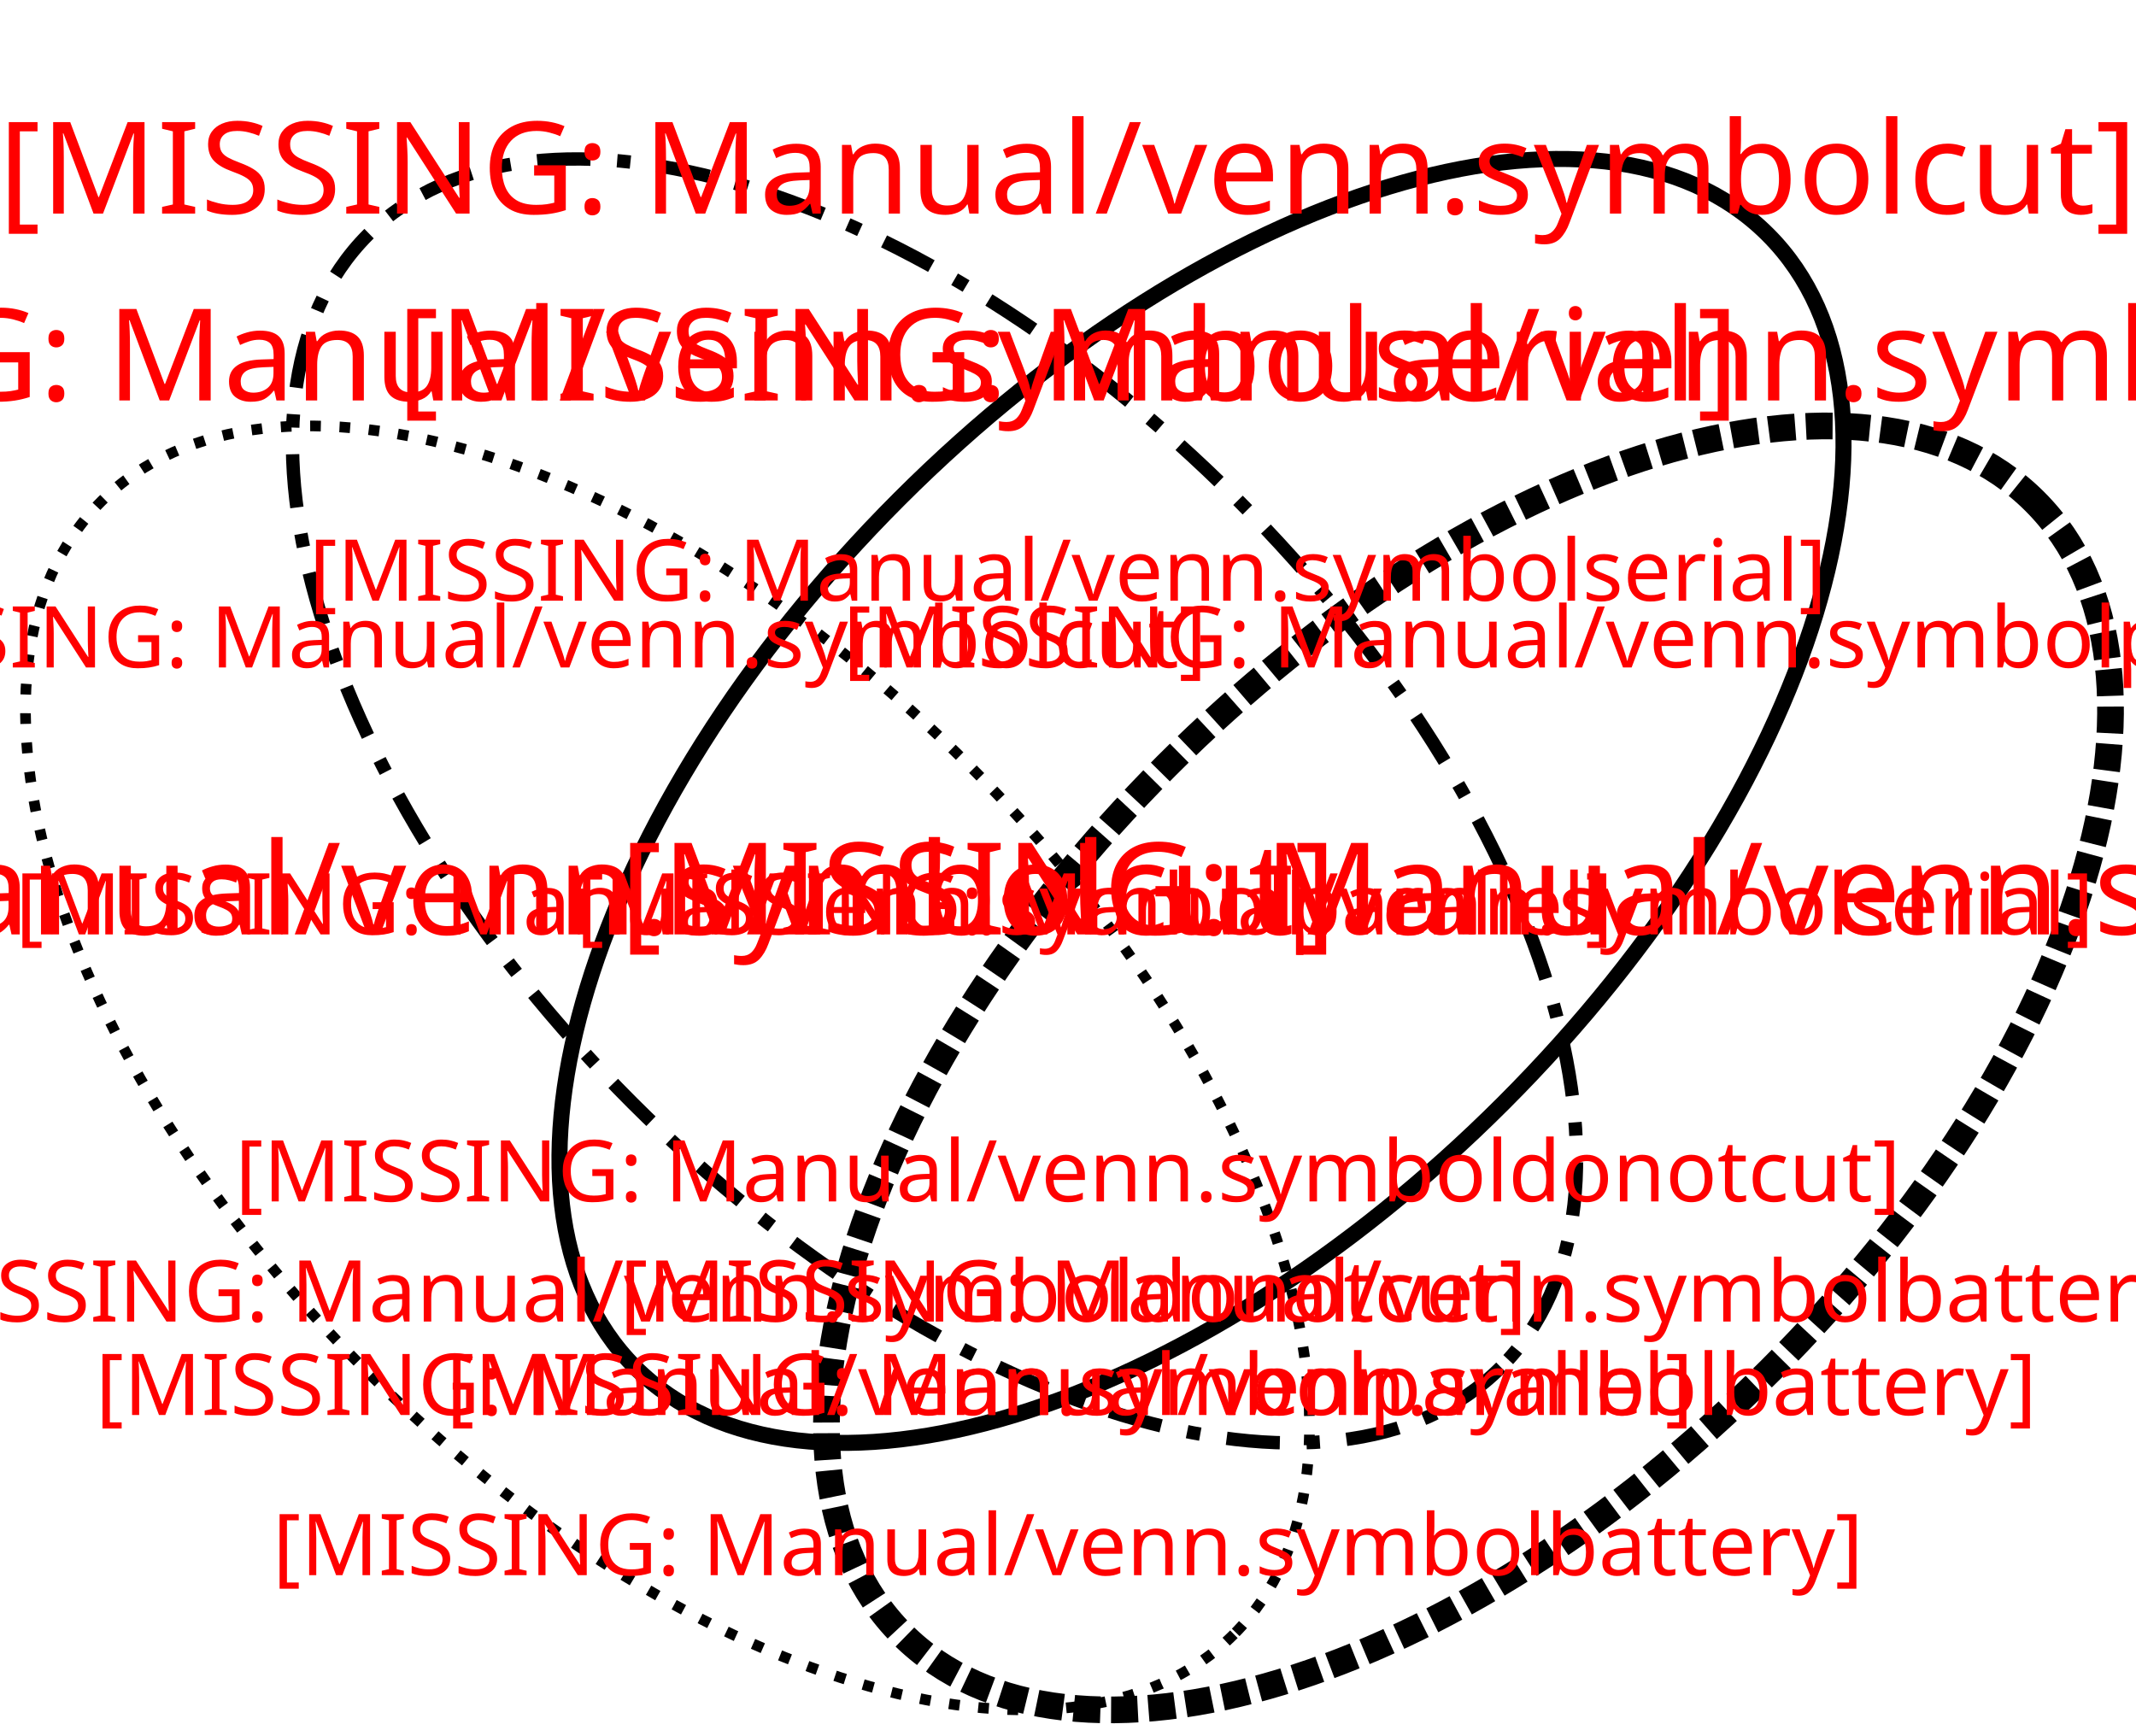
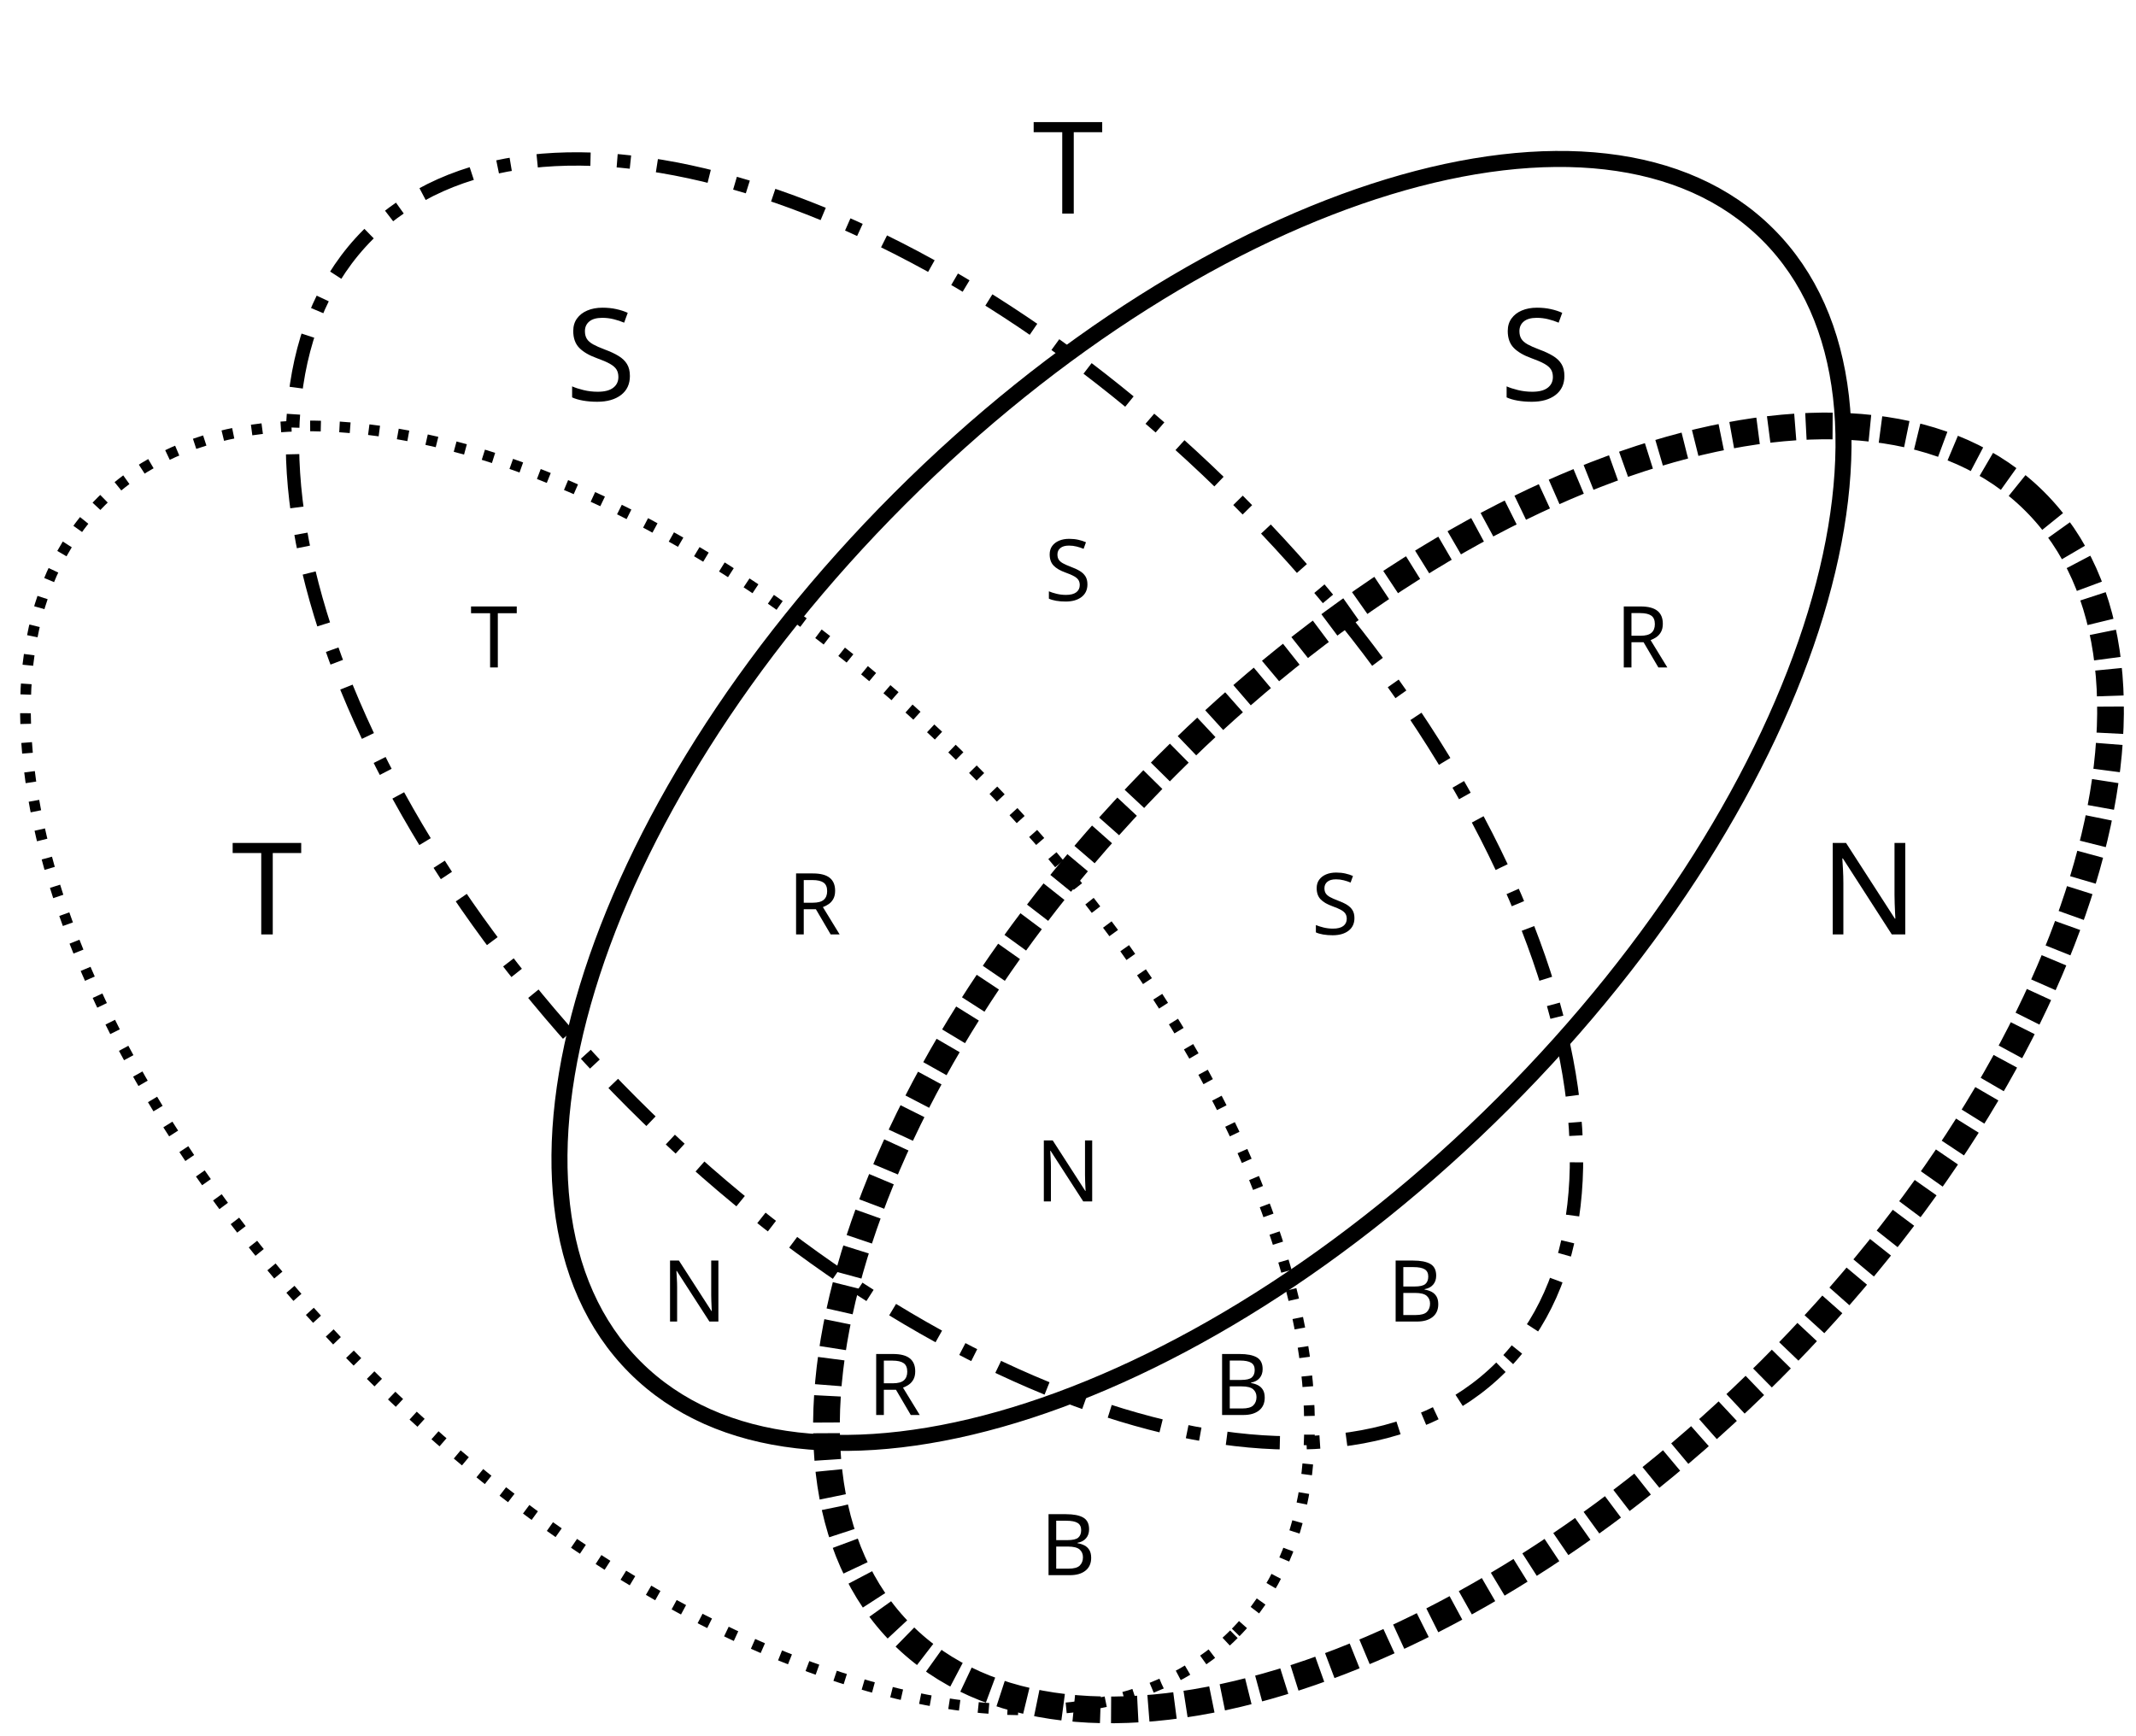
<svg xmlns="http://www.w3.org/2000/svg" width="100%" height="100%" viewBox="0 0 800 650" preserveAspectRatio="xMidYMid meet" version="1.1">
  <ellipse cx="0" cy="0" rx="300" ry="160" stroke="black" fill="none" stroke-width="5" stroke-dasharray="20,10,5,10" transform="translate(350, 300) rotate(45)" />
  <ellipse cx="0" cy="0" rx="300" ry="160" stroke="black" fill="none" stroke-width="6" stroke-dasharray="" transform="translate(450, 300) rotate(-45)" />
  <ellipse cx="0" cy="0" rx="300" ry="160" stroke="black" fill="none" stroke-width="4" stroke-dasharray="4,7" transform="translate(250, 400) rotate(45)" />
  <ellipse cx="0" cy="0" rx="300" ry="160" stroke="black" fill="none" stroke-width="10" stroke-dasharray="10,4" transform="translate(550, 400) rotate(-45)" />
-   <text font-family="sans-serif" text-anchor="middle" x="225" y="150" font-size="48px">
-     <tspan fill="#ff0000">[MISSING: Manual/venn.symbolserial]</tspan>
+   <text font-family="Special Elite, sans-serif" text-anchor="middle" x="225" y="150" font-size="48px">
+     <tspan>S</tspan>
  </text>
-   <text font-family="sans-serif" text-anchor="middle" x="575" y="150" font-size="48px">
-     <tspan fill="#ff0000">[MISSING: Manual/venn.symbolserial]</tspan>
+   <text font-family="Special Elite, sans-serif" text-anchor="middle" x="575" y="150" font-size="48px">
+     <tspan>S</tspan>
  </text>
-   <text font-family="sans-serif" text-anchor="middle" x="100" y="350" font-size="48px">
-     <tspan fill="#ff0000">[MISSING: Manual/venn.symbolcut]</tspan>
+   <text font-family="Special Elite, sans-serif" text-anchor="middle" x="100" y="350" font-size="48px">
+     <tspan>T</tspan>
  </text>
-   <text font-family="sans-serif" text-anchor="middle" x="700" y="350" font-size="48px">
-     <tspan fill="#ff0000">[MISSING: Manual/venn.symboldonotcut]</tspan>
+   <text font-family="Special Elite, sans-serif" text-anchor="middle" x="700" y="350" font-size="48px">
+     <tspan>N</tspan>
  </text>
-   <text font-family="sans-serif" text-anchor="middle" x="185" y="250" font-size="32px">
-     <tspan fill="#ff0000">[MISSING: Manual/venn.symbolcut]</tspan>
+   <text font-family="Special Elite, sans-serif" text-anchor="middle" x="185" y="250" font-size="32px">
+     <tspan>T</tspan>
  </text>
-   <text font-family="sans-serif" text-anchor="middle" x="400" y="225" font-size="32px">
-     <tspan fill="#ff0000">[MISSING: Manual/venn.symbolserial]</tspan>
+   <text font-family="Special Elite, sans-serif" text-anchor="middle" x="400" y="225" font-size="32px">
+     <tspan>S</tspan>
  </text>
-   <text font-family="sans-serif" text-anchor="middle" x="615" y="250" font-size="32px">
-     <tspan fill="#ff0000">[MISSING: Manual/venn.symbolparallel]</tspan>
+   <text font-family="Special Elite, sans-serif" text-anchor="middle" x="615" y="250" font-size="32px">
+     <tspan>R</tspan>
  </text>
-   <text font-family="sans-serif" text-anchor="middle" x="400" y="590" font-size="32px">
-     <tspan fill="#ff0000">[MISSING: Manual/venn.symbolbattery]</tspan>
+   <text font-family="Special Elite, sans-serif" text-anchor="middle" x="400" y="590" font-size="32px">
+     <tspan>B</tspan>
  </text>
-   <text font-family="sans-serif" text-anchor="middle" x="260" y="495" font-size="32px">
-     <tspan fill="#ff0000">[MISSING: Manual/venn.symboldonotcut]</tspan>
+   <text font-family="Special Elite, sans-serif" text-anchor="middle" x="260" y="495" font-size="32px">
+     <tspan>N</tspan>
  </text>
-   <text font-family="sans-serif" text-anchor="middle" x="530" y="495" font-size="32px">
-     <tspan fill="#ff0000">[MISSING: Manual/venn.symbolbattery]</tspan>
+   <text font-family="Special Elite, sans-serif" text-anchor="middle" x="530" y="495" font-size="32px">
+     <tspan>B</tspan>
  </text>
-   <text font-family="sans-serif" text-anchor="middle" x="305" y="350" font-size="32px">
-     <tspan fill="#ff0000">[MISSING: Manual/venn.symbolparallel]</tspan>
+   <text font-family="Special Elite, sans-serif" text-anchor="middle" x="305" y="350" font-size="32px">
+     <tspan>R</tspan>
  </text>
-   <text font-family="sans-serif" text-anchor="middle" x="500" y="350" font-size="32px">
-     <tspan fill="#ff0000">[MISSING: Manual/venn.symbolserial]</tspan>
+   <text font-family="Special Elite, sans-serif" text-anchor="middle" x="500" y="350" font-size="32px">
+     <tspan>S</tspan>
  </text>
-   <text font-family="sans-serif" text-anchor="middle" x="335" y="530" font-size="32px">
-     <tspan fill="#ff0000">[MISSING: Manual/venn.symbolparallel]</tspan>
+   <text font-family="Special Elite, sans-serif" text-anchor="middle" x="335" y="530" font-size="32px">
+     <tspan>R</tspan>
  </text>
-   <text font-family="sans-serif" text-anchor="middle" x="465" y="530" font-size="32px">
-     <tspan fill="#ff0000">[MISSING: Manual/venn.symbolbattery]</tspan>
+   <text font-family="Special Elite, sans-serif" text-anchor="middle" x="465" y="530" font-size="32px">
+     <tspan>B</tspan>
  </text>
-   <text font-family="sans-serif" text-anchor="middle" x="400" y="450" font-size="32px">
-     <tspan fill="#ff0000">[MISSING: Manual/venn.symboldonotcut]</tspan>
+   <text font-family="Special Elite, sans-serif" text-anchor="middle" x="400" y="450" font-size="32px">
+     <tspan>N</tspan>
  </text>
-   <text font-family="sans-serif" text-anchor="middle" x="400" y="80" font-size="48px">
-     <tspan fill="#ff0000">[MISSING: Manual/venn.symbolcut]</tspan>
+   <text font-family="Special Elite, sans-serif" text-anchor="middle" x="400" y="80" font-size="48px">
+     <tspan>T</tspan>
  </text>
</svg>
